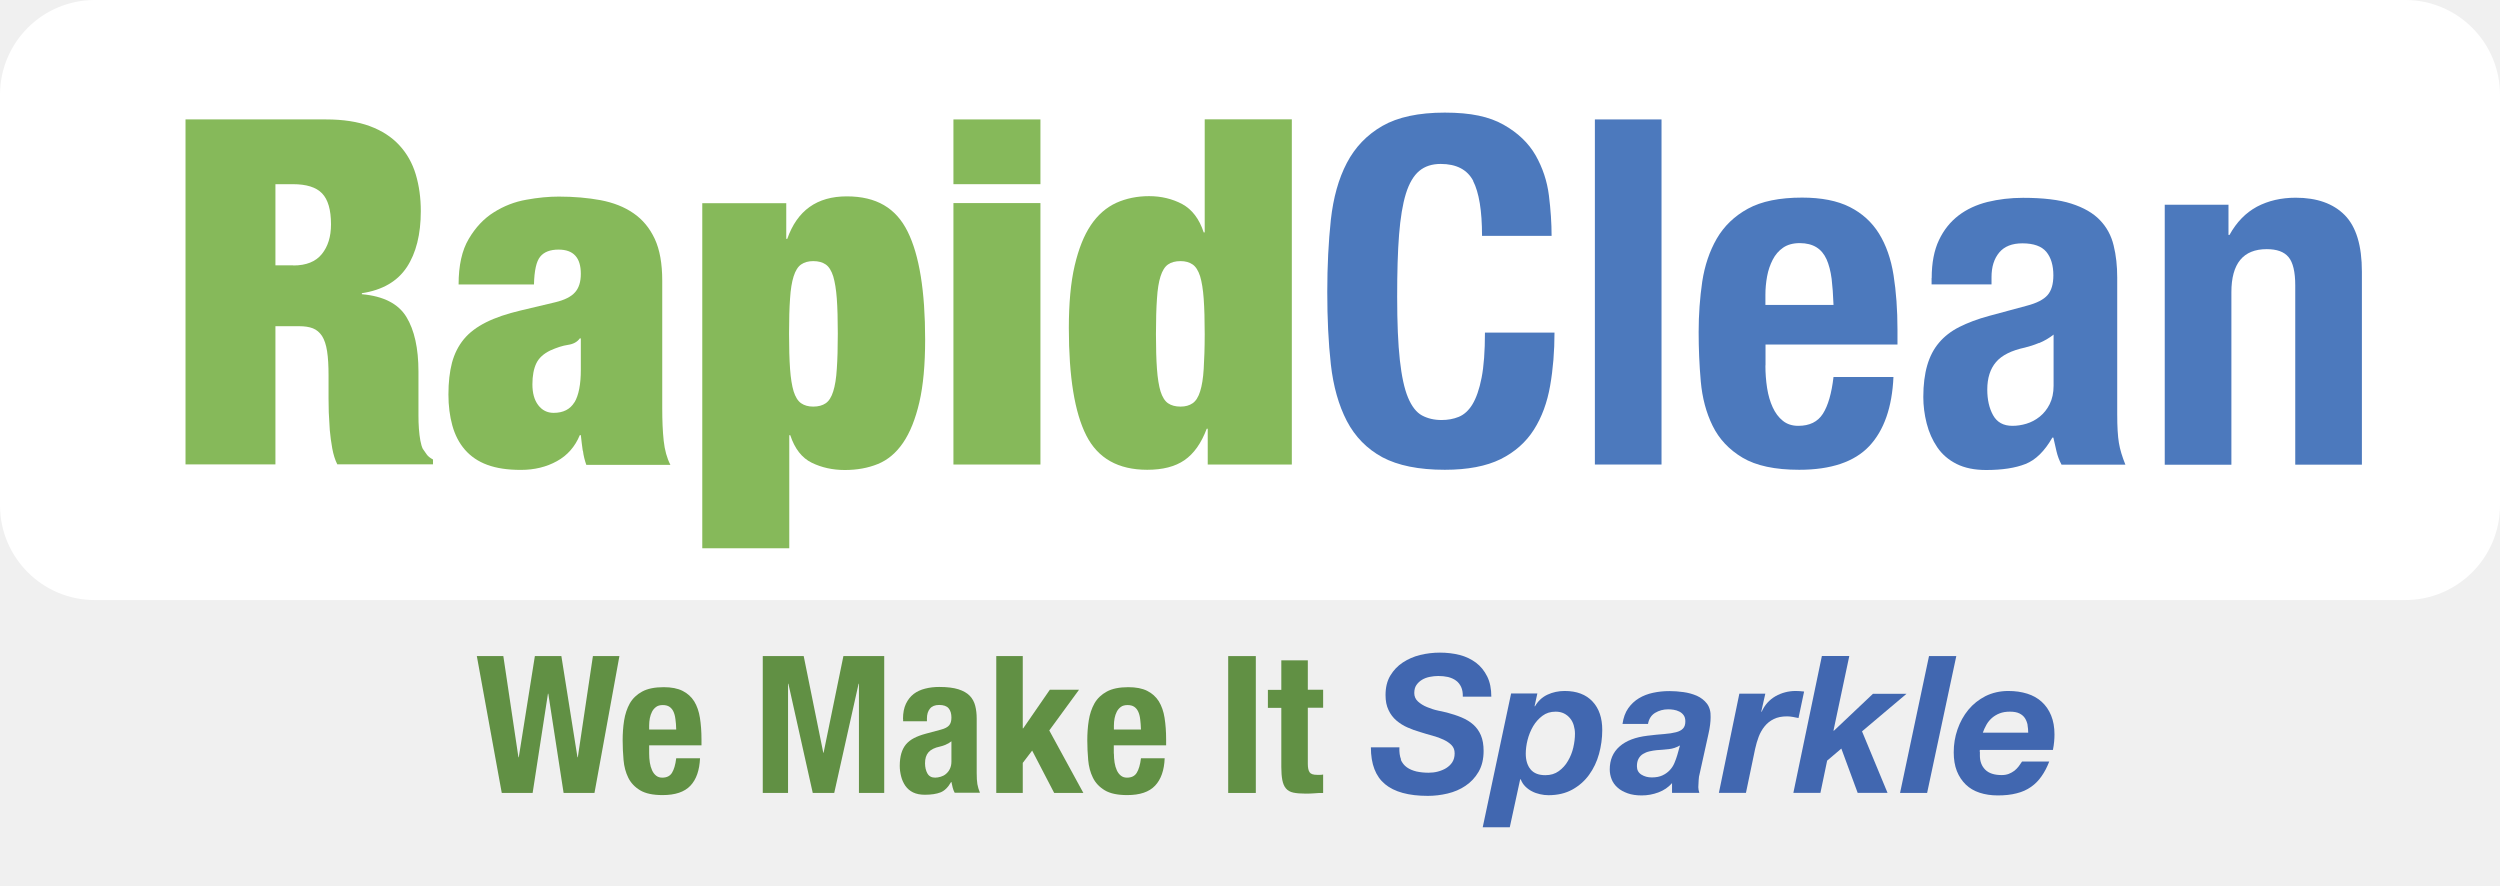
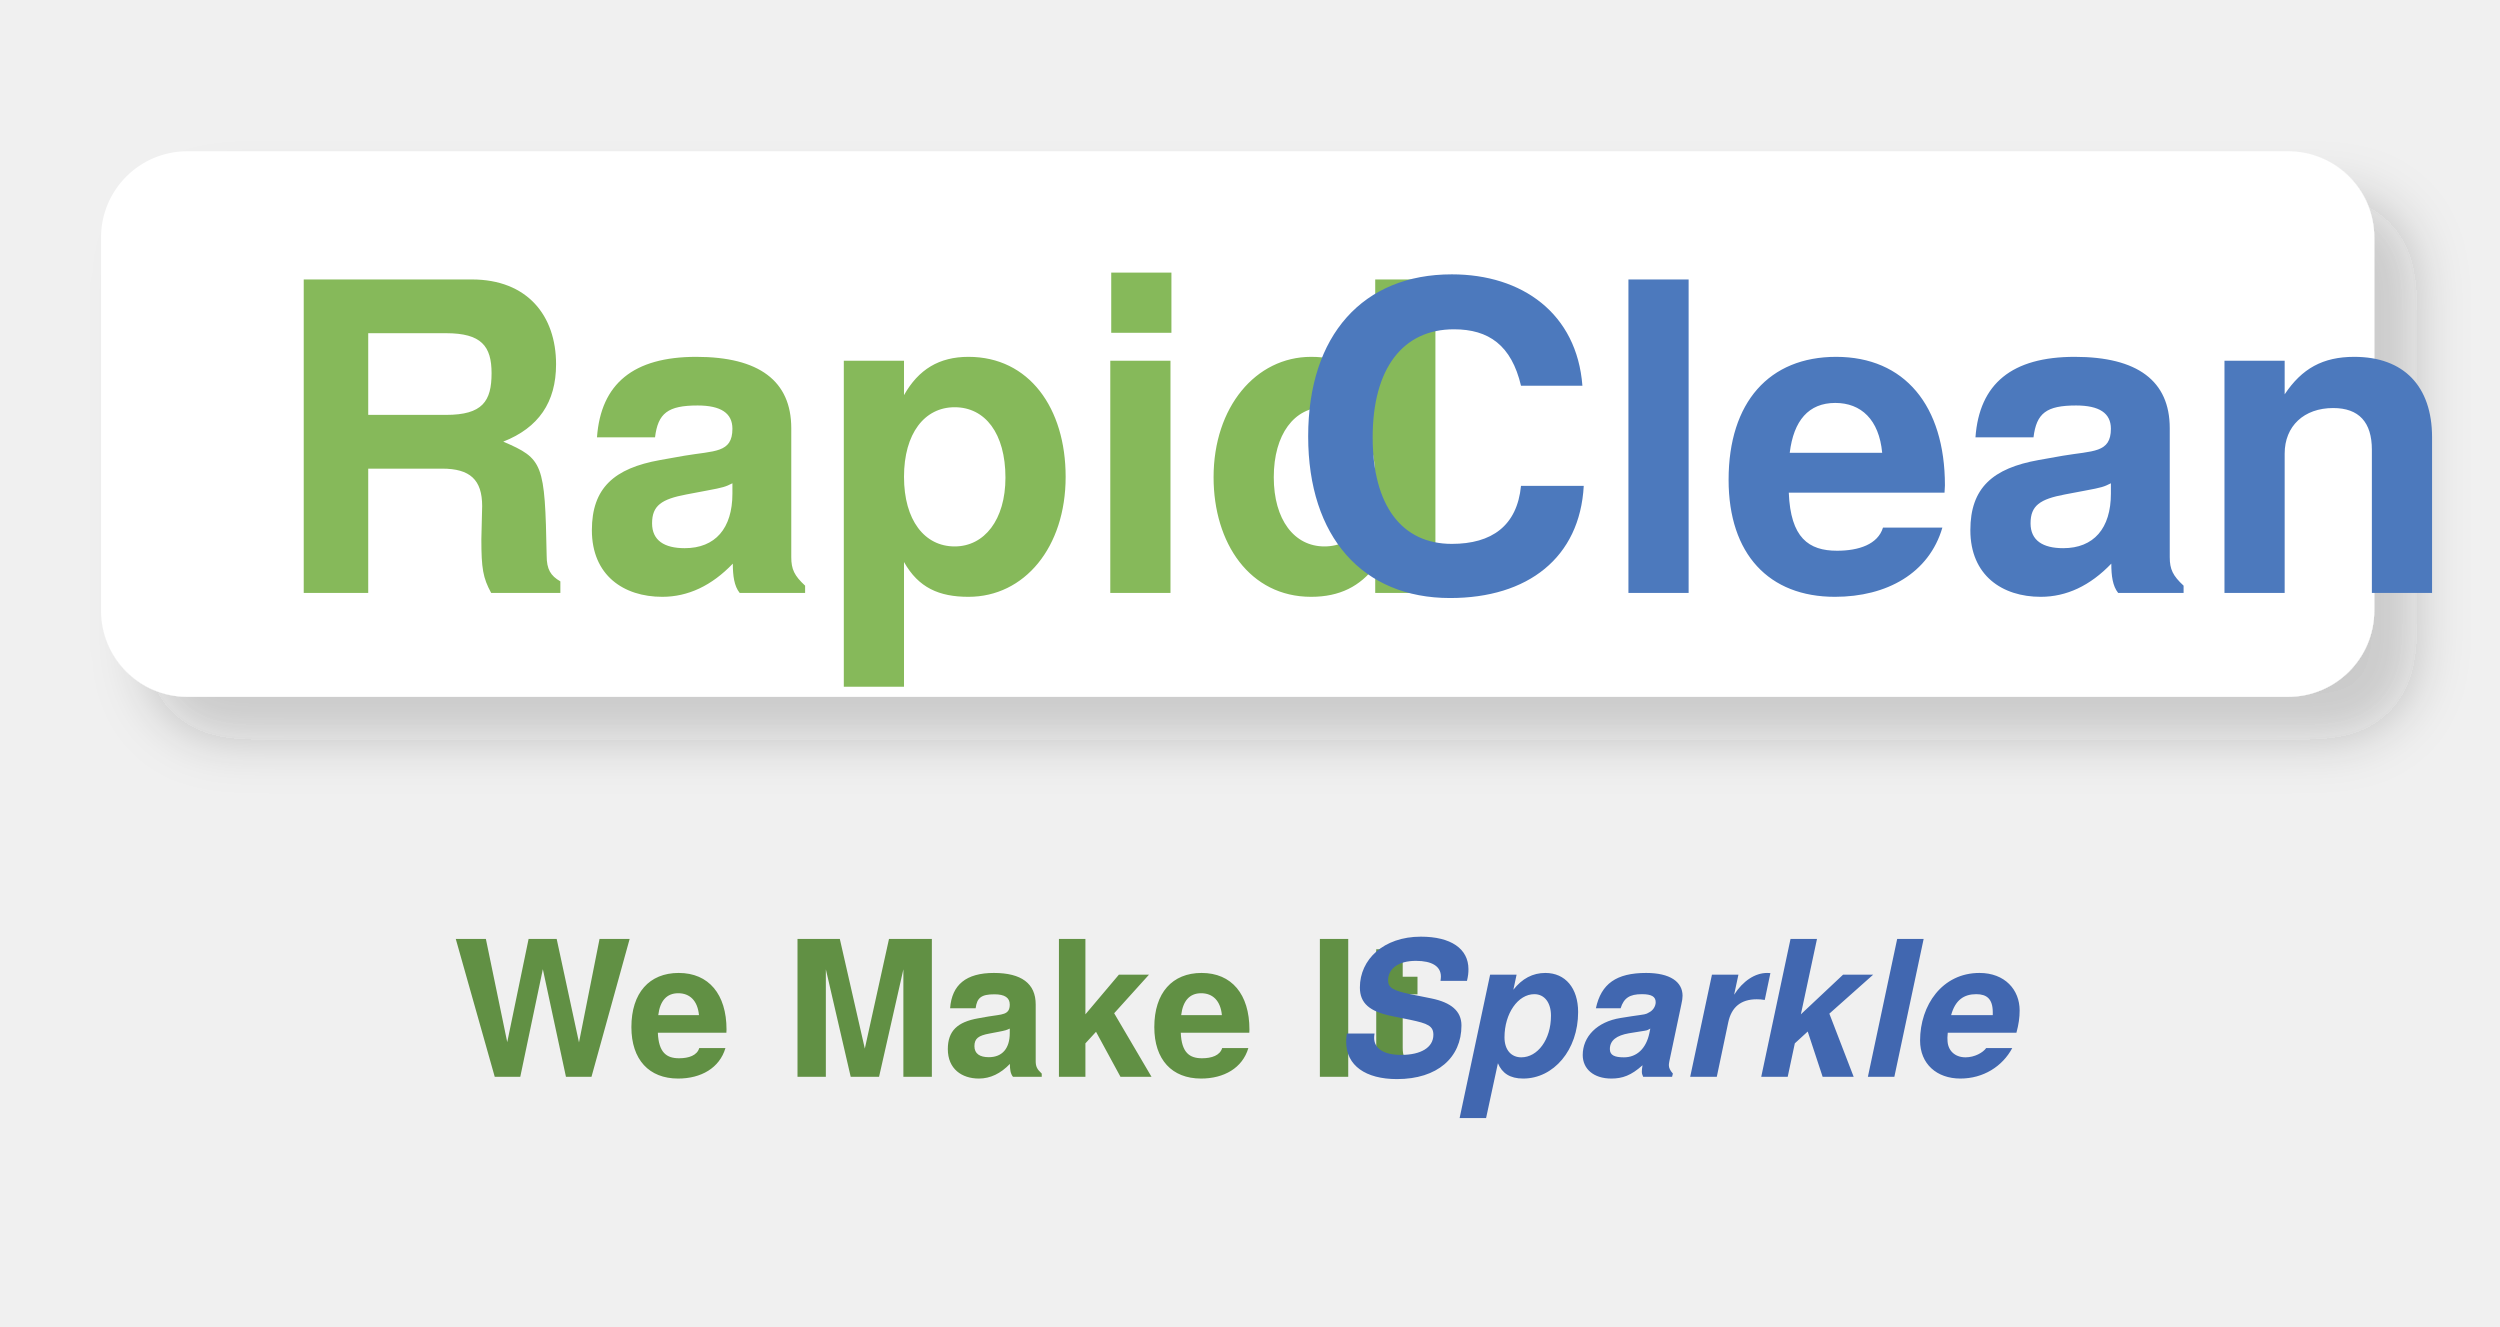
- <svg xmlns="http://www.w3.org/2000/svg" id="uuid-7f4c0c82-d4a8-4856-97ab-696e4b85fc5d" data-name="Layer 1" viewBox="0 0 223.56 79.16">
-   <rect width="223.56" height="53.66" rx="8.48" ry="8.48" fill="#fff" stroke-width="0" />
+ <svg xmlns="http://www.w3.org/2000/svg" version="1.1" viewBox="0 0 290.72 154.3">
+   <defs>
+     <style>
+       .cls-1 {
+         font-size: 22px;
+       }
+ 
+       .cls-1, .cls-2 {
+         font-weight: 700;
+       }
+ 
+       .cls-3 {
+         fill: #4167b0;
+         font-family: HelveticaNeue-BoldItalic, 'Helvetica Neue';
+         font-style: italic;
+       }
+ 
+       .cls-4 {
+         font-size: 50px;
+       }
+ 
+       .cls-5 {
+         fill: #90a4aa;
+       }
+ 
+       .cls-5, .cls-2, .cls-6 {
+         font-family: HelveticaNeue-CondensedBold, 'Helvetica Neue';
+       }
+ 
+       .cls-2 {
+         fill: #4c79bd;
+         letter-spacing: 0em;
+       }
+ 
+       .cls-7 {
+         fill: #86b95a;
+         font-family: HelveticaNeue-CondensedBlack, 'Helvetica Neue';
+         font-weight: 800;
+       }
+ 
+       .cls-8 {
+         fill: #fff;
+         filter: url(#drop-shadow-1);
+       }
+ 
+       .cls-6 {
+         fill: #619044;
+       }
+     </style>
+     <filter id="drop-shadow-1" x="7.71" y="13.4" width="282.48" height="81.84" filterUnits="userSpaceOnUse">
+       <feOffset dx="5" dy="5" />
+       <feGaussianBlur result="blur" stdDeviation="3" />
+       <feFlood flood-color="#231f20" flood-opacity=".19" />
+       <feComposite in2="blur" operator="in" />
+       <feComposite in="SourceGraphic" />
+     </filter>
+   </defs>
  <g>
-     <path d="M29.16,10.68c1.53,0,2.83.2,3.91.6,1.08.4,1.96.97,2.64,1.71.68.73,1.17,1.61,1.47,2.61.3,1.01.45,2.1.45,3.28,0,2.07-.42,3.75-1.25,5.01-.84,1.27-2.18,2.05-4.02,2.33v.09c1.93.17,3.26.85,3.98,2.03.72,1.18,1.08,2.81,1.08,4.88v3.89c0,.43.01.84.04,1.23.03.39.07.74.13,1.06.06.32.13.56.22.74.11.17.23.34.35.5.11.16.3.31.56.45v.43h-8.56c-.2-.4-.35-.88-.45-1.43-.1-.55-.17-1.09-.22-1.64-.04-.55-.07-1.07-.09-1.58-.01-.5-.02-.91-.02-1.23v-2.07c0-.87-.04-1.58-.13-2.16-.09-.58-.24-1.03-.45-1.36-.22-.33-.49-.56-.82-.69-.33-.13-.74-.19-1.23-.19h-2.12v12.36h-8.04V10.68h12.58ZM26.23,23.74c1.15,0,2-.34,2.55-1.02.55-.68.82-1.56.82-2.66,0-1.3-.27-2.22-.8-2.77-.53-.55-1.4-.82-2.61-.82h-1.56v7.26h1.6Z" fill="#86b95a" stroke-width="0" />
-     <path d="M52.11,40.29c-.06-.43-.12-.89-.17-1.38h-.09c-.43,1.04-1.12,1.82-2.05,2.33-.94.52-2.01.78-3.22.78s-2.18-.15-3-.45c-.82-.3-1.49-.76-2.01-1.36s-.89-1.33-1.12-2.16c-.23-.83-.35-1.76-.35-2.77,0-1.09.11-2.05.32-2.85.22-.81.57-1.5,1.06-2.1.49-.59,1.15-1.09,1.99-1.51.84-.42,1.87-.77,3.11-1.06l3.07-.73c.84-.2,1.43-.5,1.77-.89.35-.39.52-.94.52-1.66,0-1.44-.66-2.16-1.99-2.16-.75,0-1.3.21-1.64.63-.35.42-.53,1.25-.56,2.49h-6.74c0-1.7.3-3.06.91-4.08.6-1.02,1.35-1.82,2.25-2.38.89-.56,1.86-.94,2.9-1.12,1.04-.19,2-.28,2.9-.28,1.35,0,2.6.11,3.74.32,1.14.22,2.12.6,2.94,1.17.82.56,1.45,1.33,1.9,2.29.45.97.67,2.21.67,3.74v11.41c0,1.1.04,2.06.13,2.9.09.84.29,1.56.6,2.16h-7.52c-.14-.4-.25-.82-.3-1.25ZM51.38,35.97c.37-.63.56-1.6.56-2.9v-2.81h-.09c-.23.32-.58.51-1.06.58-.48.07-1,.24-1.58.5-.6.29-1.02.67-1.25,1.15-.23.48-.35,1.1-.35,1.88s.17,1.4.52,1.86c.35.46.81.69,1.38.69.86,0,1.48-.32,1.86-.95Z" fill="#86b95a" stroke-width="0" />
-     <path d="M70.31,18.16v3.2h.09c.89-2.54,2.66-3.8,5.32-3.8s4.41,1.05,5.45,3.16c1.04,2.1,1.56,5.32,1.56,9.64,0,2.25-.17,4.12-.52,5.62-.35,1.5-.83,2.7-1.45,3.61-.62.91-1.37,1.54-2.25,1.9-.88.36-1.87.54-2.96.54s-2.08-.22-2.96-.65c-.88-.43-1.52-1.25-1.92-2.46h-.09v10.11h-7.78v-30.86h7.52ZM70.65,32.99c.06.84.17,1.51.32,2.01.16.5.38.86.67,1.06.29.2.65.3,1.08.3.46,0,.83-.1,1.12-.3.29-.2.51-.55.67-1.06.16-.5.27-1.17.32-2.01.06-.84.09-1.89.09-3.16s-.03-2.31-.09-3.13c-.06-.82-.17-1.48-.32-1.99-.16-.5-.38-.86-.67-1.06-.29-.2-.66-.3-1.12-.3-.43,0-.79.1-1.08.3-.29.2-.51.56-.67,1.06-.16.5-.27,1.17-.32,1.99-.06.82-.09,1.87-.09,3.13s.03,2.32.09,3.16Z" fill="#86b95a" stroke-width="0" />
-     <path d="M93.04,10.68v5.79h-7.78v-5.79h7.78ZM93.04,18.16v23.38h-7.78v-23.38h7.78Z" fill="#86b95a" stroke-width="0" />
-     <path d="M115.52,10.68v30.86h-7.52v-3.2h-.09c-.49,1.3-1.15,2.23-1.99,2.81-.84.58-1.95.86-3.33.86-2.59,0-4.41-1.02-5.45-3.07-1.04-2.05-1.56-5.24-1.56-9.6,0-2.22.17-4.08.52-5.58.35-1.5.83-2.71,1.45-3.63.62-.92,1.38-1.58,2.27-1.99.89-.4,1.87-.6,2.94-.6s2.08.24,2.96.71c.88.48,1.52,1.32,1.92,2.53h.09v-10.11h7.78ZM103.46,32.99c.06.84.17,1.51.32,2.01.16.5.38.86.67,1.06.29.2.66.3,1.12.3.43,0,.79-.1,1.08-.3.29-.2.51-.55.67-1.06.16-.5.27-1.17.32-2.01s.09-1.87.09-3.11-.03-2.32-.09-3.16c-.06-.84-.17-1.51-.32-2.01-.16-.5-.38-.86-.67-1.06-.29-.2-.65-.3-1.08-.3-.46,0-.84.1-1.12.3-.29.2-.51.56-.67,1.06-.16.5-.27,1.17-.32,2.01-.06.84-.09,1.89-.09,3.16s.03,2.28.09,3.11Z" fill="#86b95a" stroke-width="0" />
-     <path d="M131.75,16.19c-.53-1.02-1.51-1.53-2.92-1.53-.78,0-1.42.21-1.92.63-.5.42-.9,1.1-1.19,2.03-.29.94-.49,2.16-.61,3.67s-.17,3.36-.17,5.55c0,2.33.08,4.22.24,5.66.16,1.44.4,2.56.73,3.35.33.79.75,1.33,1.25,1.6.5.27,1.09.41,1.75.41.55,0,1.06-.09,1.53-.28s.89-.56,1.23-1.12.62-1.35.82-2.38c.2-1.02.3-2.37.3-4.04h6.22c0,1.67-.13,3.26-.39,4.75-.26,1.5-.74,2.81-1.45,3.93-.71,1.12-1.7,2-2.98,2.64-1.28.63-2.95.95-4.99.95-2.33,0-4.19-.38-5.58-1.12-1.38-.75-2.44-1.83-3.18-3.24-.73-1.41-1.21-3.1-1.43-5.06-.22-1.96-.32-4.12-.32-6.48s.11-4.49.32-6.46c.22-1.97.69-3.67,1.43-5.08.74-1.41,1.79-2.51,3.18-3.31,1.38-.79,3.24-1.19,5.58-1.19s3.97.36,5.25,1.08c1.28.72,2.24,1.64,2.87,2.74.63,1.11,1.03,2.31,1.19,3.59.16,1.28.24,2.49.24,3.61h-6.22c0-2.25-.27-3.88-.8-4.91Z" fill="#4c79bd" stroke-width="0" />
-     <path d="M148.58,10.68v30.86h-5.96V10.68h5.96Z" fill="#4c79bd" stroke-width="0" />
-     <path d="M157.87,32.68c0,.69.05,1.36.15,2.01.1.65.27,1.23.5,1.73.23.5.53.91.91,1.21.37.3.83.45,1.38.45,1.01,0,1.74-.36,2.2-1.08.46-.72.78-1.82.95-3.29h5.36c-.12,2.71-.84,4.77-2.16,6.18-1.33,1.41-3.42,2.12-6.27,2.12-2.16,0-3.85-.36-5.06-1.08-1.21-.72-2.1-1.67-2.68-2.85-.58-1.18-.93-2.51-1.06-3.98-.13-1.47-.19-2.94-.19-4.41,0-1.56.11-3.05.32-4.5.22-1.44.65-2.72,1.3-3.85.65-1.12,1.58-2.02,2.79-2.68,1.21-.66,2.82-.99,4.84-.99,1.73,0,3.15.28,4.26.84,1.11.56,1.98,1.35,2.62,2.38.63,1.02,1.07,2.26,1.3,3.72.23,1.46.35,3.08.35,4.86v1.34h-11.8v1.86ZM163.79,24.92c-.09-.68-.24-1.25-.45-1.73-.22-.48-.52-.84-.91-1.08-.39-.24-.89-.37-1.49-.37s-1.1.14-1.49.41c-.39.27-.7.63-.93,1.08-.23.45-.4.94-.5,1.49-.1.55-.15,1.1-.15,1.64v.91h6.09c-.03-.89-.09-1.68-.17-2.36Z" fill="#4c79bd" stroke-width="0" />
-     <path d="M172.74,24.86c0-1.35.22-2.49.65-3.39.43-.91,1.02-1.64,1.75-2.2.73-.56,1.6-.96,2.59-1.21.99-.24,2.05-.37,3.18-.37,1.79,0,3.23.17,4.32.52,1.09.35,1.95.84,2.55,1.47.61.63,1.02,1.39,1.23,2.27.22.88.32,1.84.32,2.87v12.23c0,1.1.05,1.95.15,2.55.1.61.3,1.25.58,1.95h-5.71c-.2-.37-.35-.77-.45-1.19-.1-.42-.19-.83-.28-1.23h-.09c-.69,1.21-1.49,2-2.4,2.36-.91.36-2.08.54-3.52.54-1.04,0-1.92-.18-2.64-.54-.72-.36-1.3-.86-1.73-1.49-.43-.63-.75-1.35-.95-2.14-.2-.79-.3-1.58-.3-2.36,0-1.09.12-2.04.35-2.83.23-.79.58-1.47,1.06-2.03.47-.56,1.08-1.03,1.81-1.4.74-.37,1.62-.71,2.66-.99l3.37-.91c.89-.23,1.51-.55,1.86-.95.35-.4.52-.99.52-1.77,0-.89-.21-1.59-.63-2.1-.42-.5-1.13-.76-2.14-.76-.92,0-1.61.27-2.07.82-.46.55-.69,1.28-.69,2.2v.65h-5.36v-.56ZM182.33,30.67c-.46.19-.88.32-1.25.41-1.21.26-2.07.69-2.59,1.3-.52.61-.78,1.43-.78,2.46,0,.89.17,1.66.52,2.29s.92.95,1.73.95c.4,0,.82-.06,1.25-.19.43-.13.83-.34,1.19-.63.36-.29.66-.66.89-1.12s.35-1.01.35-1.64v-4.58c-.4.32-.84.57-1.3.76Z" fill="#4c79bd" stroke-width="0" />
-     <path d="M199.28,18.29v2.72h.09c.63-1.15,1.46-1.99,2.46-2.53,1.01-.53,2.16-.8,3.46-.8,1.9,0,3.36.52,4.39,1.56,1.02,1.04,1.53,2.72,1.53,5.06v17.25h-5.96v-16.03c0-1.21-.2-2.05-.6-2.53-.4-.48-1.05-.71-1.95-.71-2.1,0-3.16,1.28-3.16,3.85v15.43h-5.96v-23.25h5.71Z" fill="#4c79bd" stroke-width="0" />
-   </g>
-   <g>
-     <path d="M45.01,58.67l1.35,9.05h.03l1.44-9.05h2.37l1.44,9.05h.03l1.35-9.05h2.37l-2.23,12.24h-2.76l-1.37-8.88h-.03l-1.37,8.88h-2.76l-2.23-12.24h2.37Z" fill="#619044" stroke-width="0" />
-     <path d="M58.05,67.39c0,.27.02.54.06.8s.11.49.2.69c.09.2.21.36.36.48.15.12.33.18.55.18.4,0,.69-.14.87-.43.18-.29.31-.72.38-1.3h2.13c-.05,1.07-.33,1.89-.86,2.45-.53.56-1.35.84-2.49.84-.86,0-1.53-.14-2.01-.43-.48-.29-.83-.66-1.06-1.13-.23-.47-.37-.99-.42-1.58s-.08-1.17-.08-1.75c0-.62.04-1.21.13-1.78.09-.57.26-1.08.51-1.53.26-.45.63-.8,1.11-1.06.48-.26,1.12-.39,1.92-.39.69,0,1.25.11,1.69.33s.79.54,1.04.94c.25.41.42.9.51,1.47.09.58.14,1.22.14,1.93v.53h-4.68v.74ZM60.4,64.32c-.03-.27-.09-.5-.18-.69-.09-.19-.21-.33-.36-.43-.15-.1-.35-.15-.59-.15s-.44.05-.59.16-.28.25-.37.43c-.09.18-.16.37-.2.59-.04.22-.06.43-.06.65v.36h2.42c-.01-.35-.03-.67-.07-.93Z" fill="#619044" stroke-width="0" />
-     <path d="M71.87,58.67l1.75,8.64h.03l1.77-8.64h3.65v12.24h-2.26v-9.77h-.03l-2.18,9.77h-1.92l-2.18-9.77h-.03v9.77h-2.26v-12.24h3.67Z" fill="#619044" stroke-width="0" />
-     <path d="M80.75,64.29c0-.54.09-.99.26-1.35s.4-.65.69-.88c.29-.22.63-.38,1.03-.48.39-.1.81-.15,1.26-.15.71,0,1.28.07,1.72.21.43.14.77.33,1.01.58.24.25.4.55.49.9s.13.73.13,1.14v4.85c0,.43.02.77.06,1.01s.12.5.23.77h-2.26c-.08-.15-.14-.31-.18-.47-.04-.17-.08-.33-.11-.49h-.03c-.27.48-.59.79-.95.93-.36.14-.83.21-1.4.21-.41,0-.76-.07-1.05-.21-.29-.14-.51-.34-.69-.59-.17-.25-.3-.53-.38-.85s-.12-.63-.12-.93c0-.43.05-.81.14-1.12s.23-.58.42-.81c.19-.22.43-.41.72-.56s.64-.28,1.05-.39l1.34-.36c.35-.09.6-.22.74-.38.14-.16.21-.39.21-.7,0-.35-.08-.63-.25-.83-.17-.2-.45-.3-.85-.3-.37,0-.64.11-.82.33-.18.22-.27.51-.27.87v.26h-2.13v-.22ZM84.56,66.6c-.18.07-.35.13-.5.16-.48.1-.82.27-1.03.51-.21.24-.31.57-.31.98,0,.35.07.66.21.91.14.25.37.38.69.38.16,0,.33-.03.5-.08.17-.05.33-.13.47-.25s.26-.26.35-.45.14-.4.14-.65v-1.82c-.16.13-.33.23-.51.3Z" fill="#619044" stroke-width="0" />
-     <path d="M91.47,65.13h.03l2.38-3.45h2.61l-2.66,3.64,3.05,5.59h-2.61l-1.97-3.79-.84,1.1v2.69h-2.37v-12.24h2.37v6.46Z" fill="#619044" stroke-width="0" />
-     <path d="M99.61,67.39c0,.27.02.54.06.8s.11.49.2.69c.09.2.21.36.36.48s.33.18.55.18c.4,0,.69-.14.87-.43.18-.29.31-.72.38-1.3h2.12c-.04,1.07-.33,1.89-.86,2.45-.53.56-1.35.84-2.49.84-.86,0-1.53-.14-2.01-.43-.48-.29-.83-.66-1.06-1.13s-.37-.99-.42-1.58c-.05-.58-.08-1.17-.08-1.75,0-.62.04-1.21.13-1.78s.26-1.08.51-1.53c.26-.45.63-.8,1.11-1.06.48-.26,1.12-.39,1.92-.39.69,0,1.25.11,1.69.33.44.22.79.54,1.04.94.25.41.42.9.51,1.47.09.58.14,1.22.14,1.93v.53h-4.68v.74ZM101.96,64.32c-.03-.27-.09-.5-.18-.69-.09-.19-.21-.33-.36-.43-.15-.1-.35-.15-.59-.15s-.44.05-.59.16-.28.25-.37.43c-.09.18-.16.37-.2.59-.04.22-.06.43-.06.65v.36h2.42c-.01-.35-.04-.67-.07-.93Z" fill="#619044" stroke-width="0" />
-     <path d="M109.83,58.67h2.47v12.24h-2.47v-12.24Z" fill="#619044" stroke-width="0" />
-     <path d="M116.95,59.04v2.64h1.37v1.61h-1.37v4.99c0,.37.05.62.16.78s.33.23.68.23c.09,0,.18,0,.27,0,.09,0,.18-.01.26-.03v1.65c-.26,0-.52,0-.76.03-.25.02-.51.03-.78.03-.46,0-.83-.03-1.12-.09-.29-.06-.51-.19-.67-.38s-.26-.44-.32-.75c-.06-.31-.09-.7-.09-1.17v-5.28h-1.2v-1.61h1.2v-2.64h2.37Z" fill="#619044" stroke-width="0" />
-     <path d="M125.26,67.93c.13.29.31.52.55.69.24.17.53.29.86.37.33.07.69.11,1.08.11.27,0,.55-.03.82-.1s.52-.17.75-.31c.22-.14.41-.31.55-.53.14-.22.21-.48.21-.79s-.09-.54-.27-.73-.42-.35-.71-.49c-.29-.14-.62-.26-.99-.36-.37-.1-.75-.21-1.12-.33-.39-.11-.77-.25-1.13-.41-.37-.16-.69-.37-.99-.62-.29-.25-.53-.56-.7-.93-.18-.37-.27-.81-.27-1.34,0-.69.14-1.27.43-1.75.29-.48.66-.87,1.12-1.17.46-.3.97-.53,1.55-.67.58-.14,1.16-.21,1.76-.21.63,0,1.22.07,1.77.21.55.14,1.04.38,1.46.69.42.32.75.73,1,1.23.25.5.37,1.1.37,1.81h-2.55c.01-.34-.04-.63-.15-.87-.11-.23-.26-.43-.46-.57-.2-.15-.44-.25-.71-.32-.27-.06-.57-.09-.88-.09-.25,0-.51.03-.76.08-.26.05-.49.14-.69.26s-.37.28-.5.47c-.13.19-.19.43-.19.72s.11.55.33.75c.22.2.49.37.81.5.31.13.64.24.97.31.33.07.6.13.81.18.48.13.92.27,1.32.44.4.17.75.38,1.04.64.29.26.52.58.68.96.16.38.24.84.24,1.39,0,.73-.15,1.35-.45,1.87-.3.51-.69.93-1.17,1.25-.47.32-1.01.55-1.6.69-.59.14-1.18.21-1.77.21-1.71,0-2.99-.35-3.83-1.05-.84-.7-1.26-1.79-1.26-3.29h2.55c-.02.43.03.8.15,1.09Z" fill="#4167b0" stroke-width="0" />
-     <path d="M137.47,62.04l-.24,1.1.03.03c.27-.48.65-.83,1.12-1.05s.99-.33,1.54-.33c1.07,0,1.9.31,2.49.94s.87,1.48.87,2.55c0,.73-.1,1.45-.29,2.14s-.49,1.32-.89,1.87c-.4.55-.9.99-1.5,1.32-.6.33-1.31.5-2.13.5-.25,0-.51-.03-.76-.09-.26-.06-.5-.14-.72-.26-.22-.11-.42-.26-.6-.44-.18-.18-.31-.39-.4-.63h-.05l-.93,4.29h-2.42l2.54-11.97h2.35ZM137.93,64.01c-.33.25-.61.56-.83.93-.22.38-.39.79-.5,1.23-.11.44-.16.85-.16,1.23,0,.58.14,1.05.43,1.4.29.35.73.52,1.32.52.47,0,.87-.12,1.2-.36.33-.24.61-.54.82-.91.22-.37.38-.77.48-1.2s.15-.85.15-1.24c0-.26-.04-.51-.11-.75s-.18-.45-.33-.63-.32-.32-.54-.43-.47-.16-.75-.16c-.46,0-.85.12-1.18.37Z" fill="#4167b0" stroke-width="0" />
-     <path d="M145.6,63.34c.26-.37.58-.67.96-.9.38-.23.8-.39,1.27-.49.47-.1.95-.15,1.46-.15.4,0,.82.03,1.25.09.43.06.83.17,1.2.33.37.17.67.4.9.7.23.3.35.71.33,1.21,0,.42-.06.92-.19,1.49l-.79,3.57c-.05.16-.08.36-.09.59-.02.23-.03.44-.03.61,0,.15.03.32.09.51h-2.44v-.87c-.33.38-.74.65-1.22.83-.48.18-.98.27-1.49.27-.48,0-.9-.06-1.26-.19-.36-.13-.66-.29-.9-.51-.24-.21-.42-.46-.53-.74s-.17-.57-.17-.88c0-.86.29-1.54.88-2.06s1.42-.83,2.5-.96c.57-.07,1.07-.12,1.49-.15.42-.03.77-.09,1.05-.16s.49-.18.63-.33c.14-.14.21-.36.21-.64,0-.23-.05-.41-.15-.55-.1-.14-.23-.25-.39-.33s-.32-.13-.5-.16c-.18-.03-.35-.04-.5-.04-.43,0-.82.11-1.17.32-.34.21-.55.54-.63.99h-2.28c.08-.56.25-1.03.51-1.4ZM149.23,66.99c-.35.04-.71.07-1.06.09-.23.02-.45.06-.67.11-.22.05-.41.13-.57.23-.17.1-.3.24-.4.42-.1.18-.15.4-.15.68,0,.33.13.58.4.75.27.17.58.25.93.25.38,0,.69-.06.95-.18.26-.12.47-.27.65-.46.18-.19.32-.4.42-.64s.19-.48.26-.72l.24-.86c-.31.18-.64.29-.99.33Z" fill="#4167b0" stroke-width="0" />
-     <path d="M157.86,62.04l-.36,1.59.03.03c.27-.62.69-1.08,1.24-1.4.55-.31,1.16-.47,1.81-.47.25,0,.5.02.75.05l-.5,2.37c-.17-.03-.34-.07-.51-.1-.17-.03-.34-.05-.51-.05-.47,0-.87.08-1.19.24-.33.16-.6.38-.82.65-.22.27-.4.59-.53.93-.13.35-.24.71-.32,1.09l-.82,3.93h-2.42l1.83-8.87h2.31Z" fill="#4167b0" stroke-width="0" />
-     <path d="M165.37,58.67l-1.41,6.65.03.03,3.5-3.31h3l-3.98,3.36,2.28,5.5h-2.67l-1.46-3.96-1.27,1.08-.6,2.88h-2.42l2.55-12.24h2.43Z" fill="#4167b0" stroke-width="0" />
-     <path d="M174.94,58.67l-2.61,12.24h-2.42l2.59-12.24h2.44Z" fill="#4167b0" stroke-width="0" />
-     <path d="M177.05,67.22v.36c0,.51.16.93.48,1.25.32.32.81.48,1.47.48.24,0,.46-.04.64-.11s.35-.17.5-.28c.14-.11.27-.25.38-.39.11-.15.21-.29.3-.43h2.43c-.19.5-.42.94-.69,1.32-.26.38-.58.7-.94.95-.37.26-.79.45-1.28.57-.49.13-1.05.19-1.69.19-.59,0-1.13-.08-1.62-.24-.49-.16-.9-.4-1.24-.73-.34-.33-.61-.73-.8-1.21-.19-.48-.28-1.04-.28-1.68,0-.71.11-1.39.34-2.05.23-.66.55-1.24.97-1.75.42-.51.93-.91,1.53-1.22.61-.3,1.29-.46,2.04-.46.62,0,1.18.08,1.69.24s.94.4,1.3.73c.36.33.64.73.84,1.22.2.49.3,1.05.3,1.69,0,.43-.04.9-.14,1.39h-6.53c-.01.06-.02.11-.02.15ZM181.32,64.85c-.04-.22-.12-.43-.23-.61s-.28-.33-.5-.44-.5-.16-.86-.16-.65.05-.91.15c-.26.1-.49.24-.69.41-.19.17-.36.37-.49.6-.13.23-.24.47-.33.72h4.06c0-.23-.02-.46-.06-.68Z" fill="#4167b0" stroke-width="0" />
+     <g id="Layer_1">
+       <rect class="cls-8" x="11.75" y="17.59" width="264.35" height="63.44" rx="10.03" ry="10.03" />
+       <text class="cls-4" transform="translate(31.32 68.95)">
+         <tspan class="cls-7" x="0" y="0">Rapid</tspan>
+         <tspan class="cls-2" x="118.6" y="0">Clean</tspan>
+       </text>
+       <text class="cls-1" transform="translate(52.72 125.22)">
+         <tspan class="cls-6" x="0" y="0">We Make It</tspan>
+         <tspan class="cls-5" x="97.7" y="0"> </tspan>
+         <tspan class="cls-3" x="102.98" y="0">Sparkle</tspan>
+       </text>
+     </g>
  </g>
</svg>
